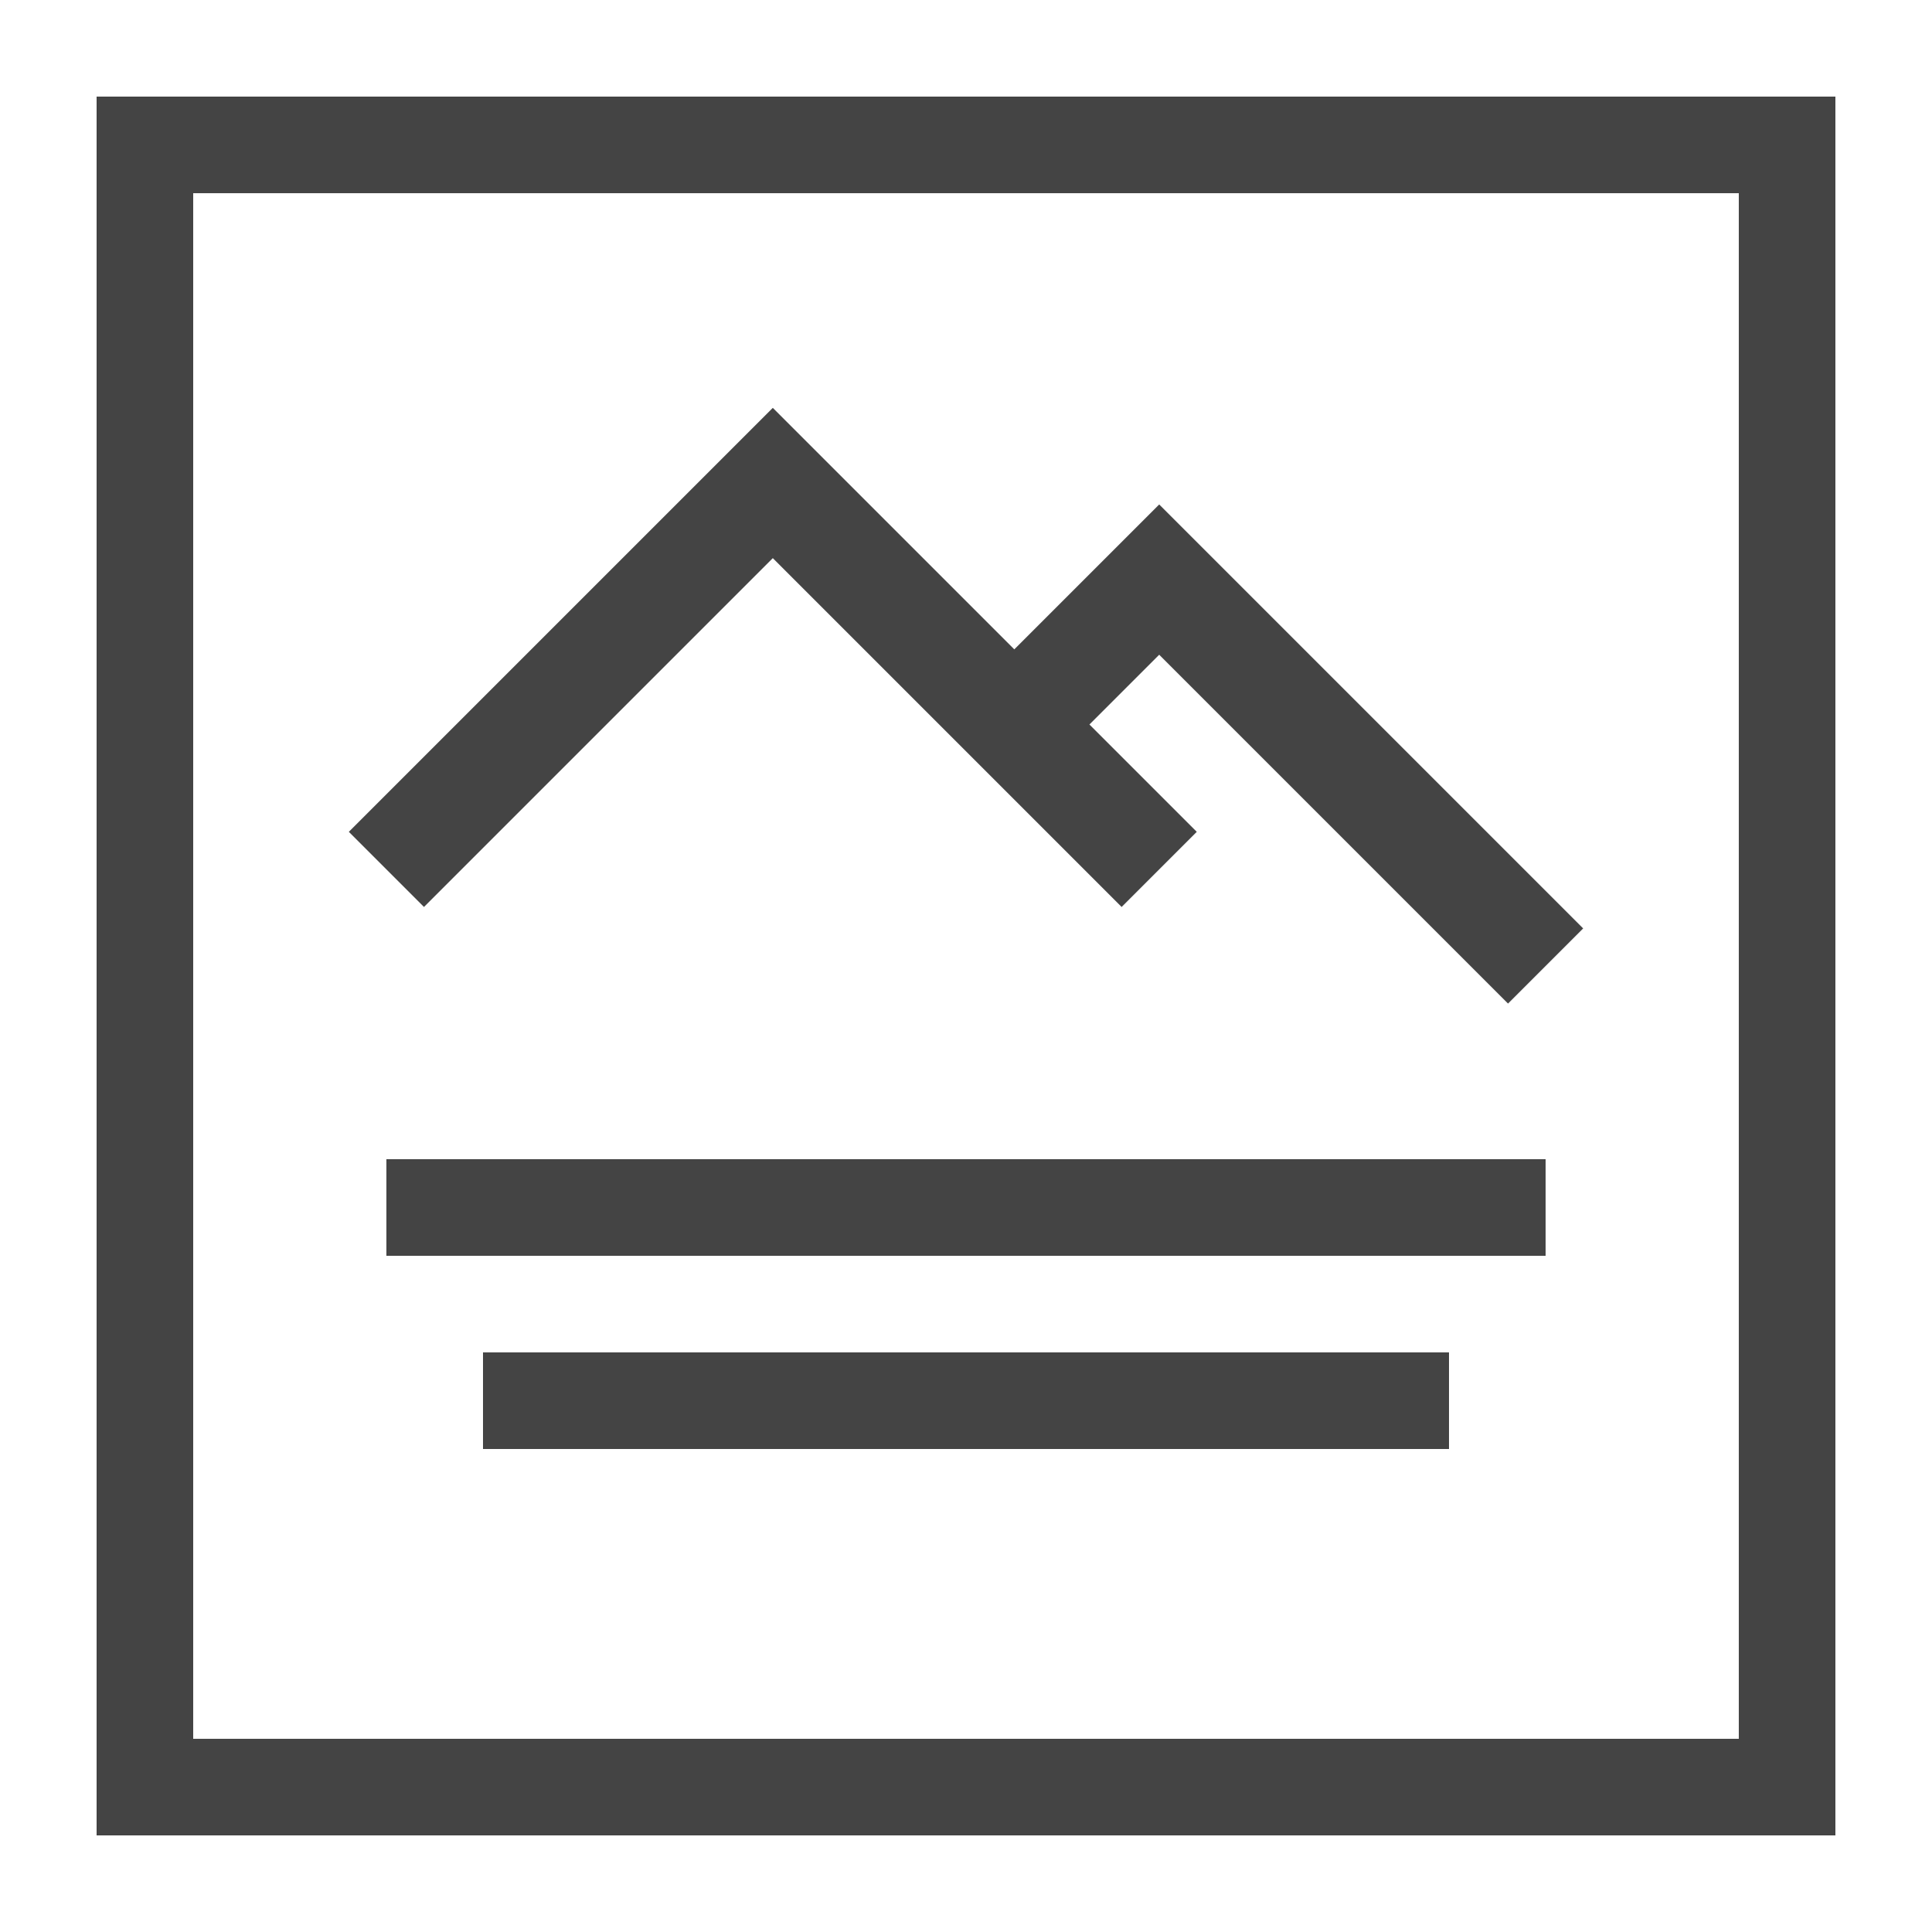
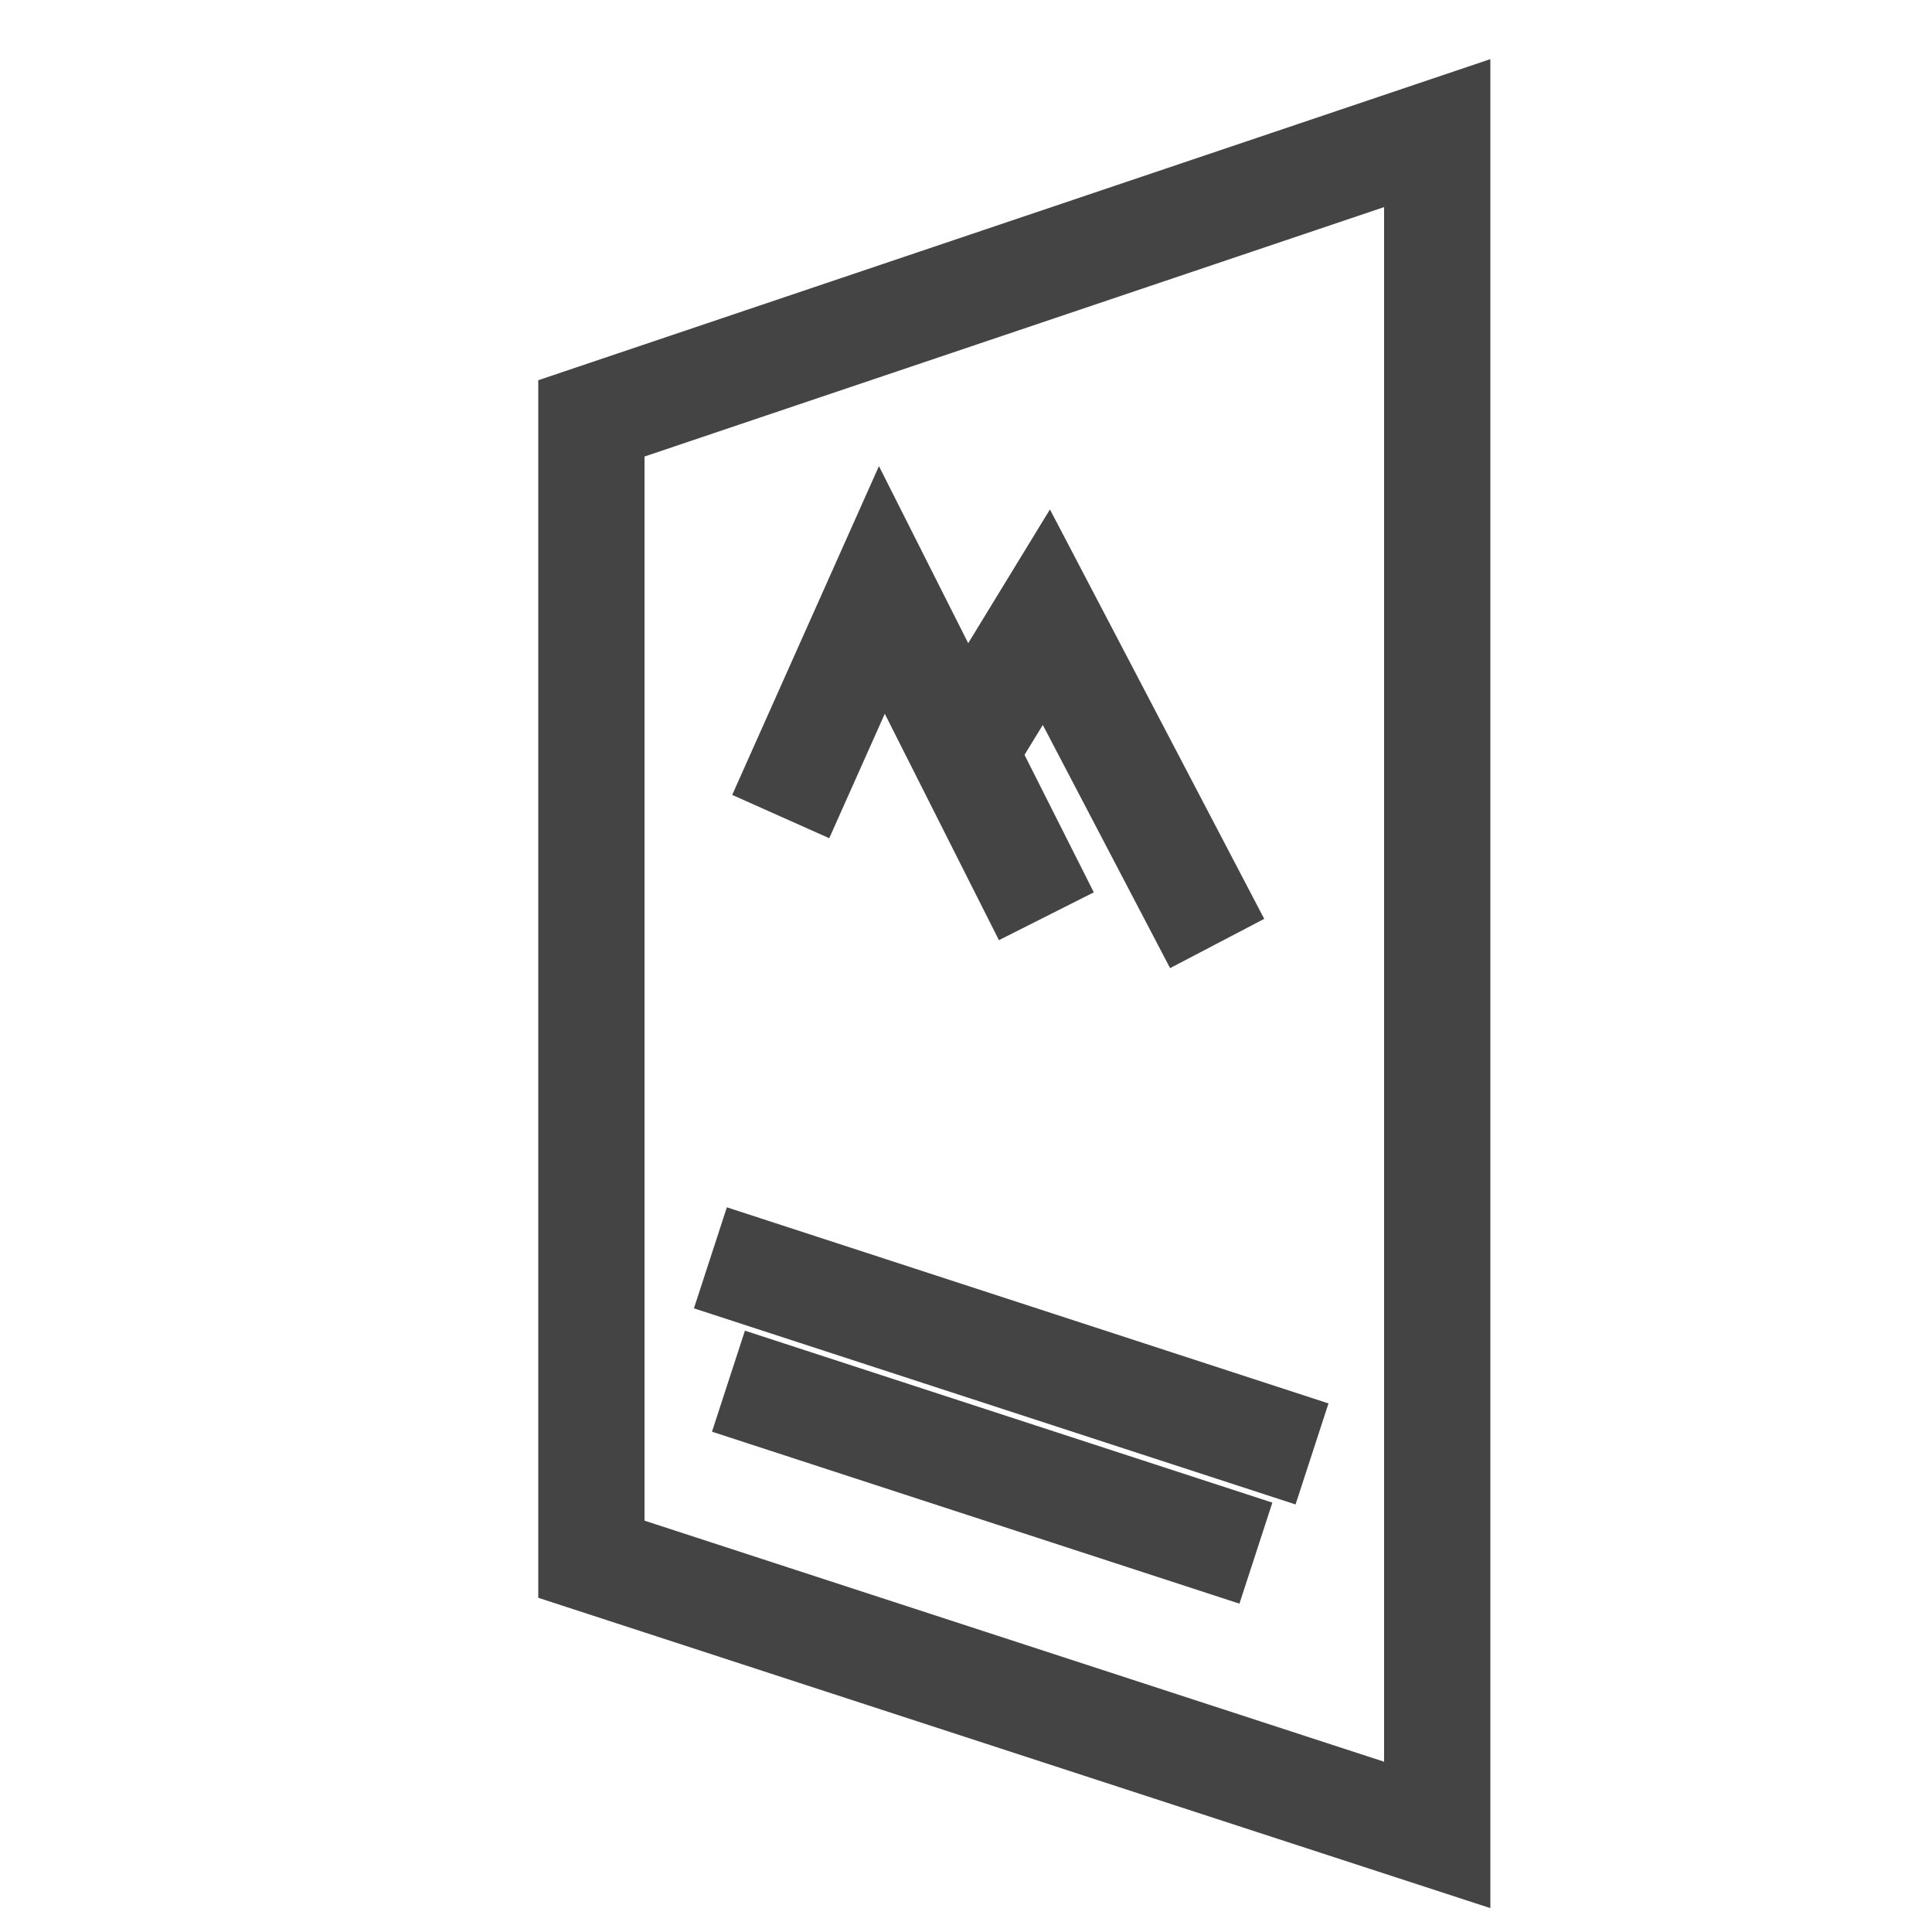
<svg xmlns="http://www.w3.org/2000/svg" width="20" height="20" viewBox="0 0 20 20">
-   <polyline fill="none" stroke="#444" stroke-width="1.1" points="4,9 8,5 12,9" />
-   <polyline fill="none" stroke="#444" stroke-width="1.1" points="10.5,7.5 12,6 16,10" />
-   <rect x="4" y="12" fill="#444" width="12" height="1" />
-   <rect x="5" y="14" fill="#444" width="10" height="1" />
-   <rect x="1.5" y="1.5" fill="none" stroke="#444" width="17" height="17" />
+   <path fill="none" stroke="#444" stroke-width="1.1" d="M 14.878,1.378 V 18.995 L 6.122,16.141 V 4.331 Z" />
+   <path fill="none" stroke="#444" stroke-width="1.1" d="m 7.541,14.298 5.46,1.78" />
+   <path fill="none" stroke="#444" stroke-width="1.1" d="m 7.354,13.021 6.228,2.03" />
+   <path fill="none" stroke="#444" stroke-width="1.1" d="M 8.082,8.453 9.129,6.107 10.832,9.485" />
+   <path fill="none" stroke="#444" stroke-width="1.1" d="M 9.915,7.89 10.832,6.389 12.6,9.767" />
</svg>
